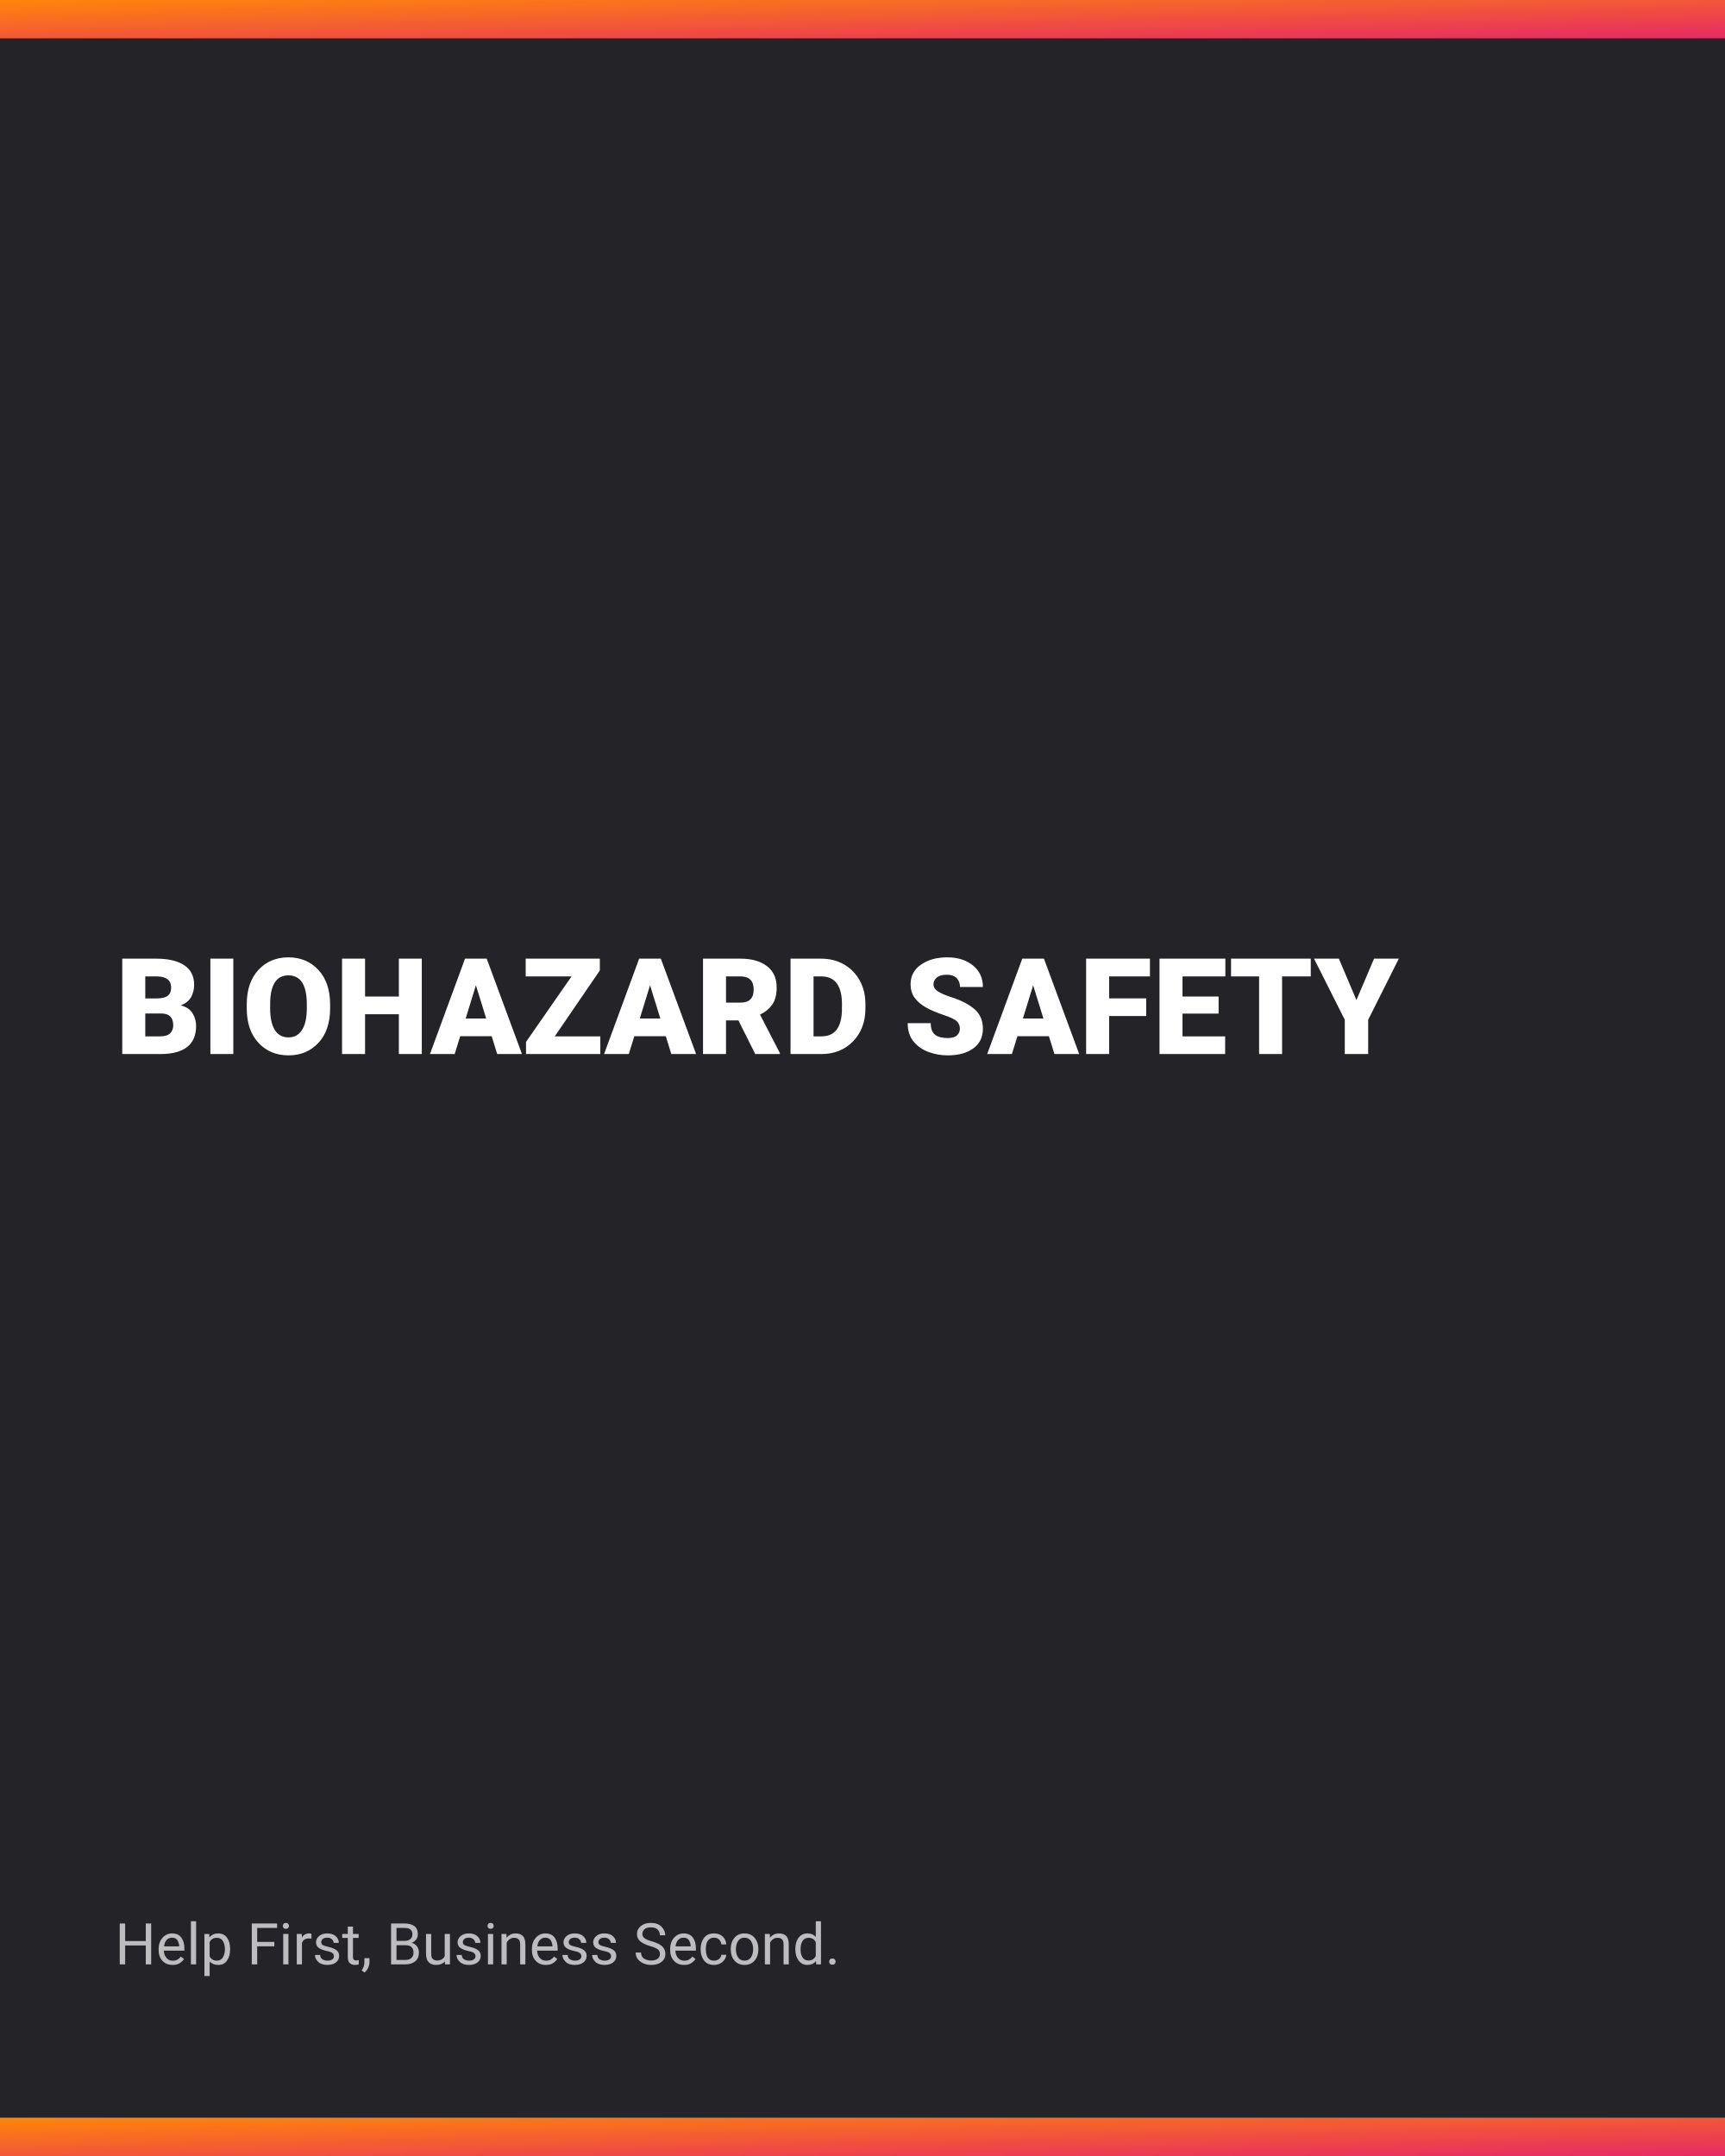
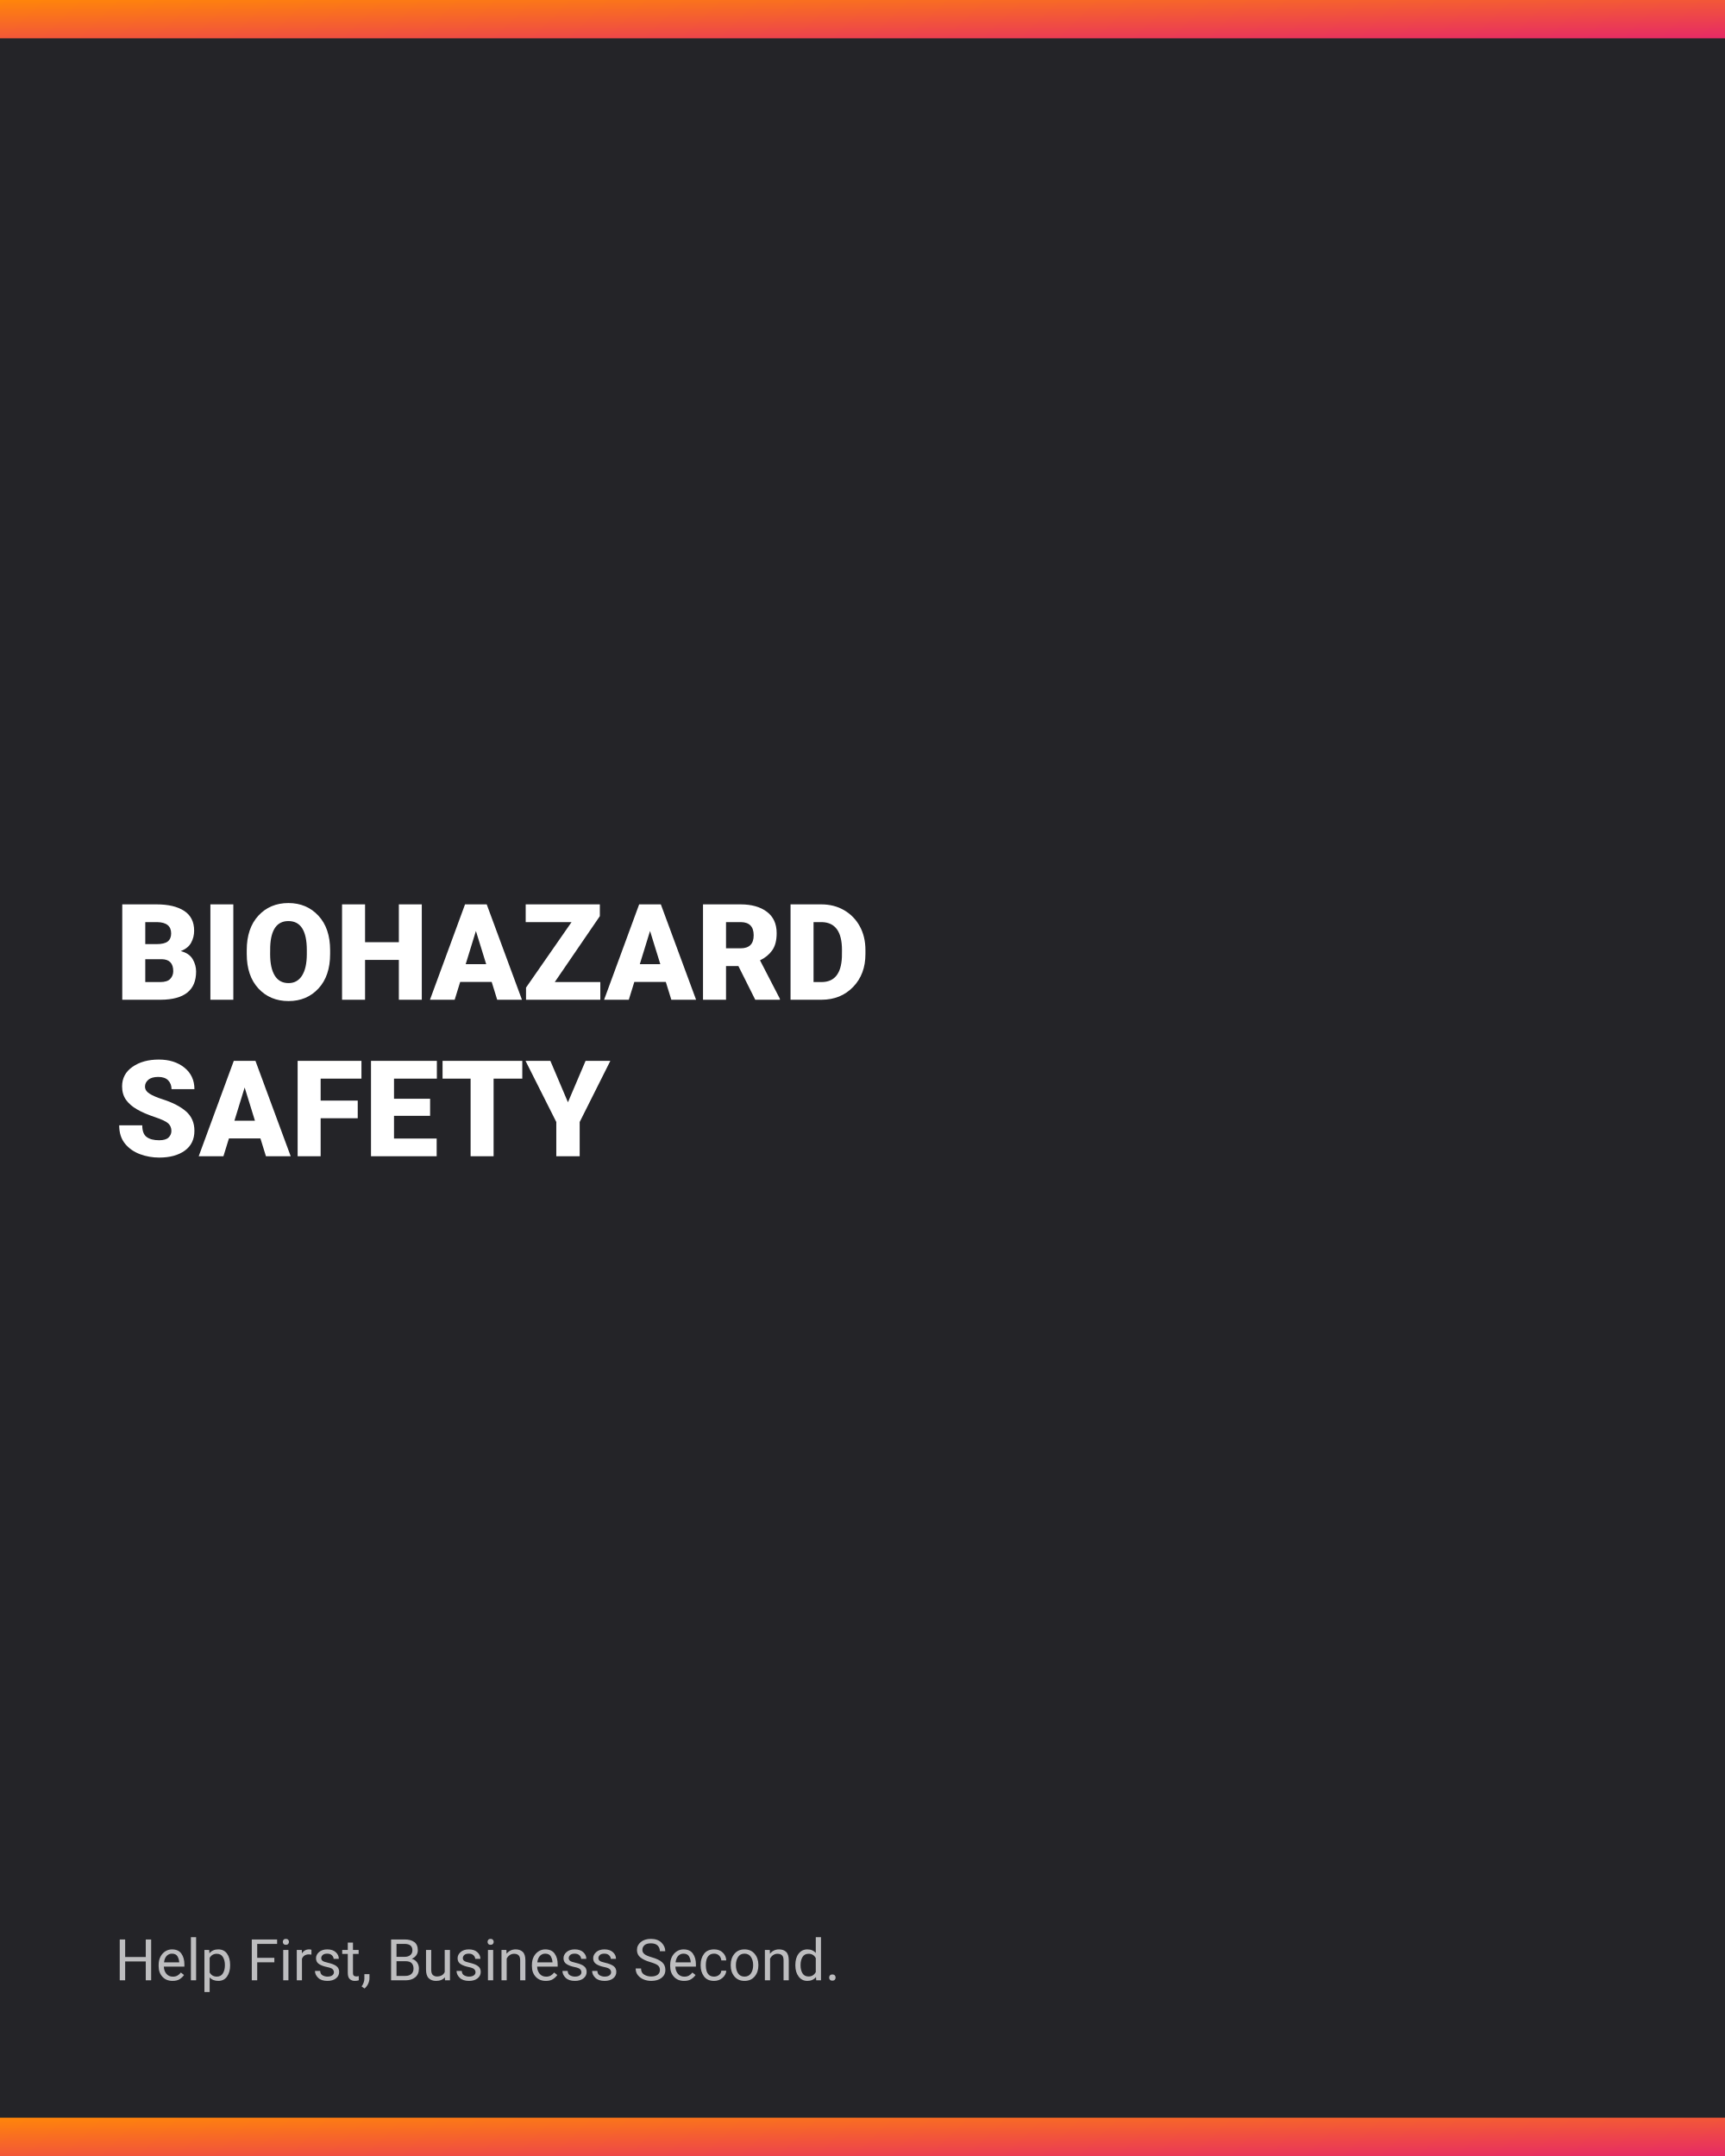
<svg xmlns="http://www.w3.org/2000/svg" width="1080" height="1350" viewBox="0 0 1080 1350">
  <defs>
    <linearGradient id="g" x1="0" y1="0" x2="1" y2="1">
      <stop offset="0" stop-color="#FF850A" />
      <stop offset="1" stop-color="#E62A65" />
    </linearGradient>
  </defs>
  <rect width="1080" height="1350" fill="#242428" />
  <rect width="1080" height="24" fill="url(#g)" />
-   <text x="72" y="660" fill="#FFFFFF" font-family="Roboto,Arial" font-weight="900" font-size="84">BIOHAZARD SAFETY</text>
-   <text x="72" y="1230" fill="#BDBDBF" font-family="Roboto,Arial" font-size="36">Help First, Business Second.</text>
+   <text fill="#FFFFFF" font-family="Roboto,Arial" font-weight="900" font-size="84">
+     <tspan x="72" y="626">BIOHAZARD</tspan>
+     <tspan x="72" y="724">SAFETY</tspan>
+   </text>
+   <text x="72" y="1240" fill="#BDBDBF" font-family="Roboto,Arial" font-size="36">Help First, Business Second.</text>
  <rect x="0" y="1326" width="1080" height="24" fill="url(#g)" />
</svg>
